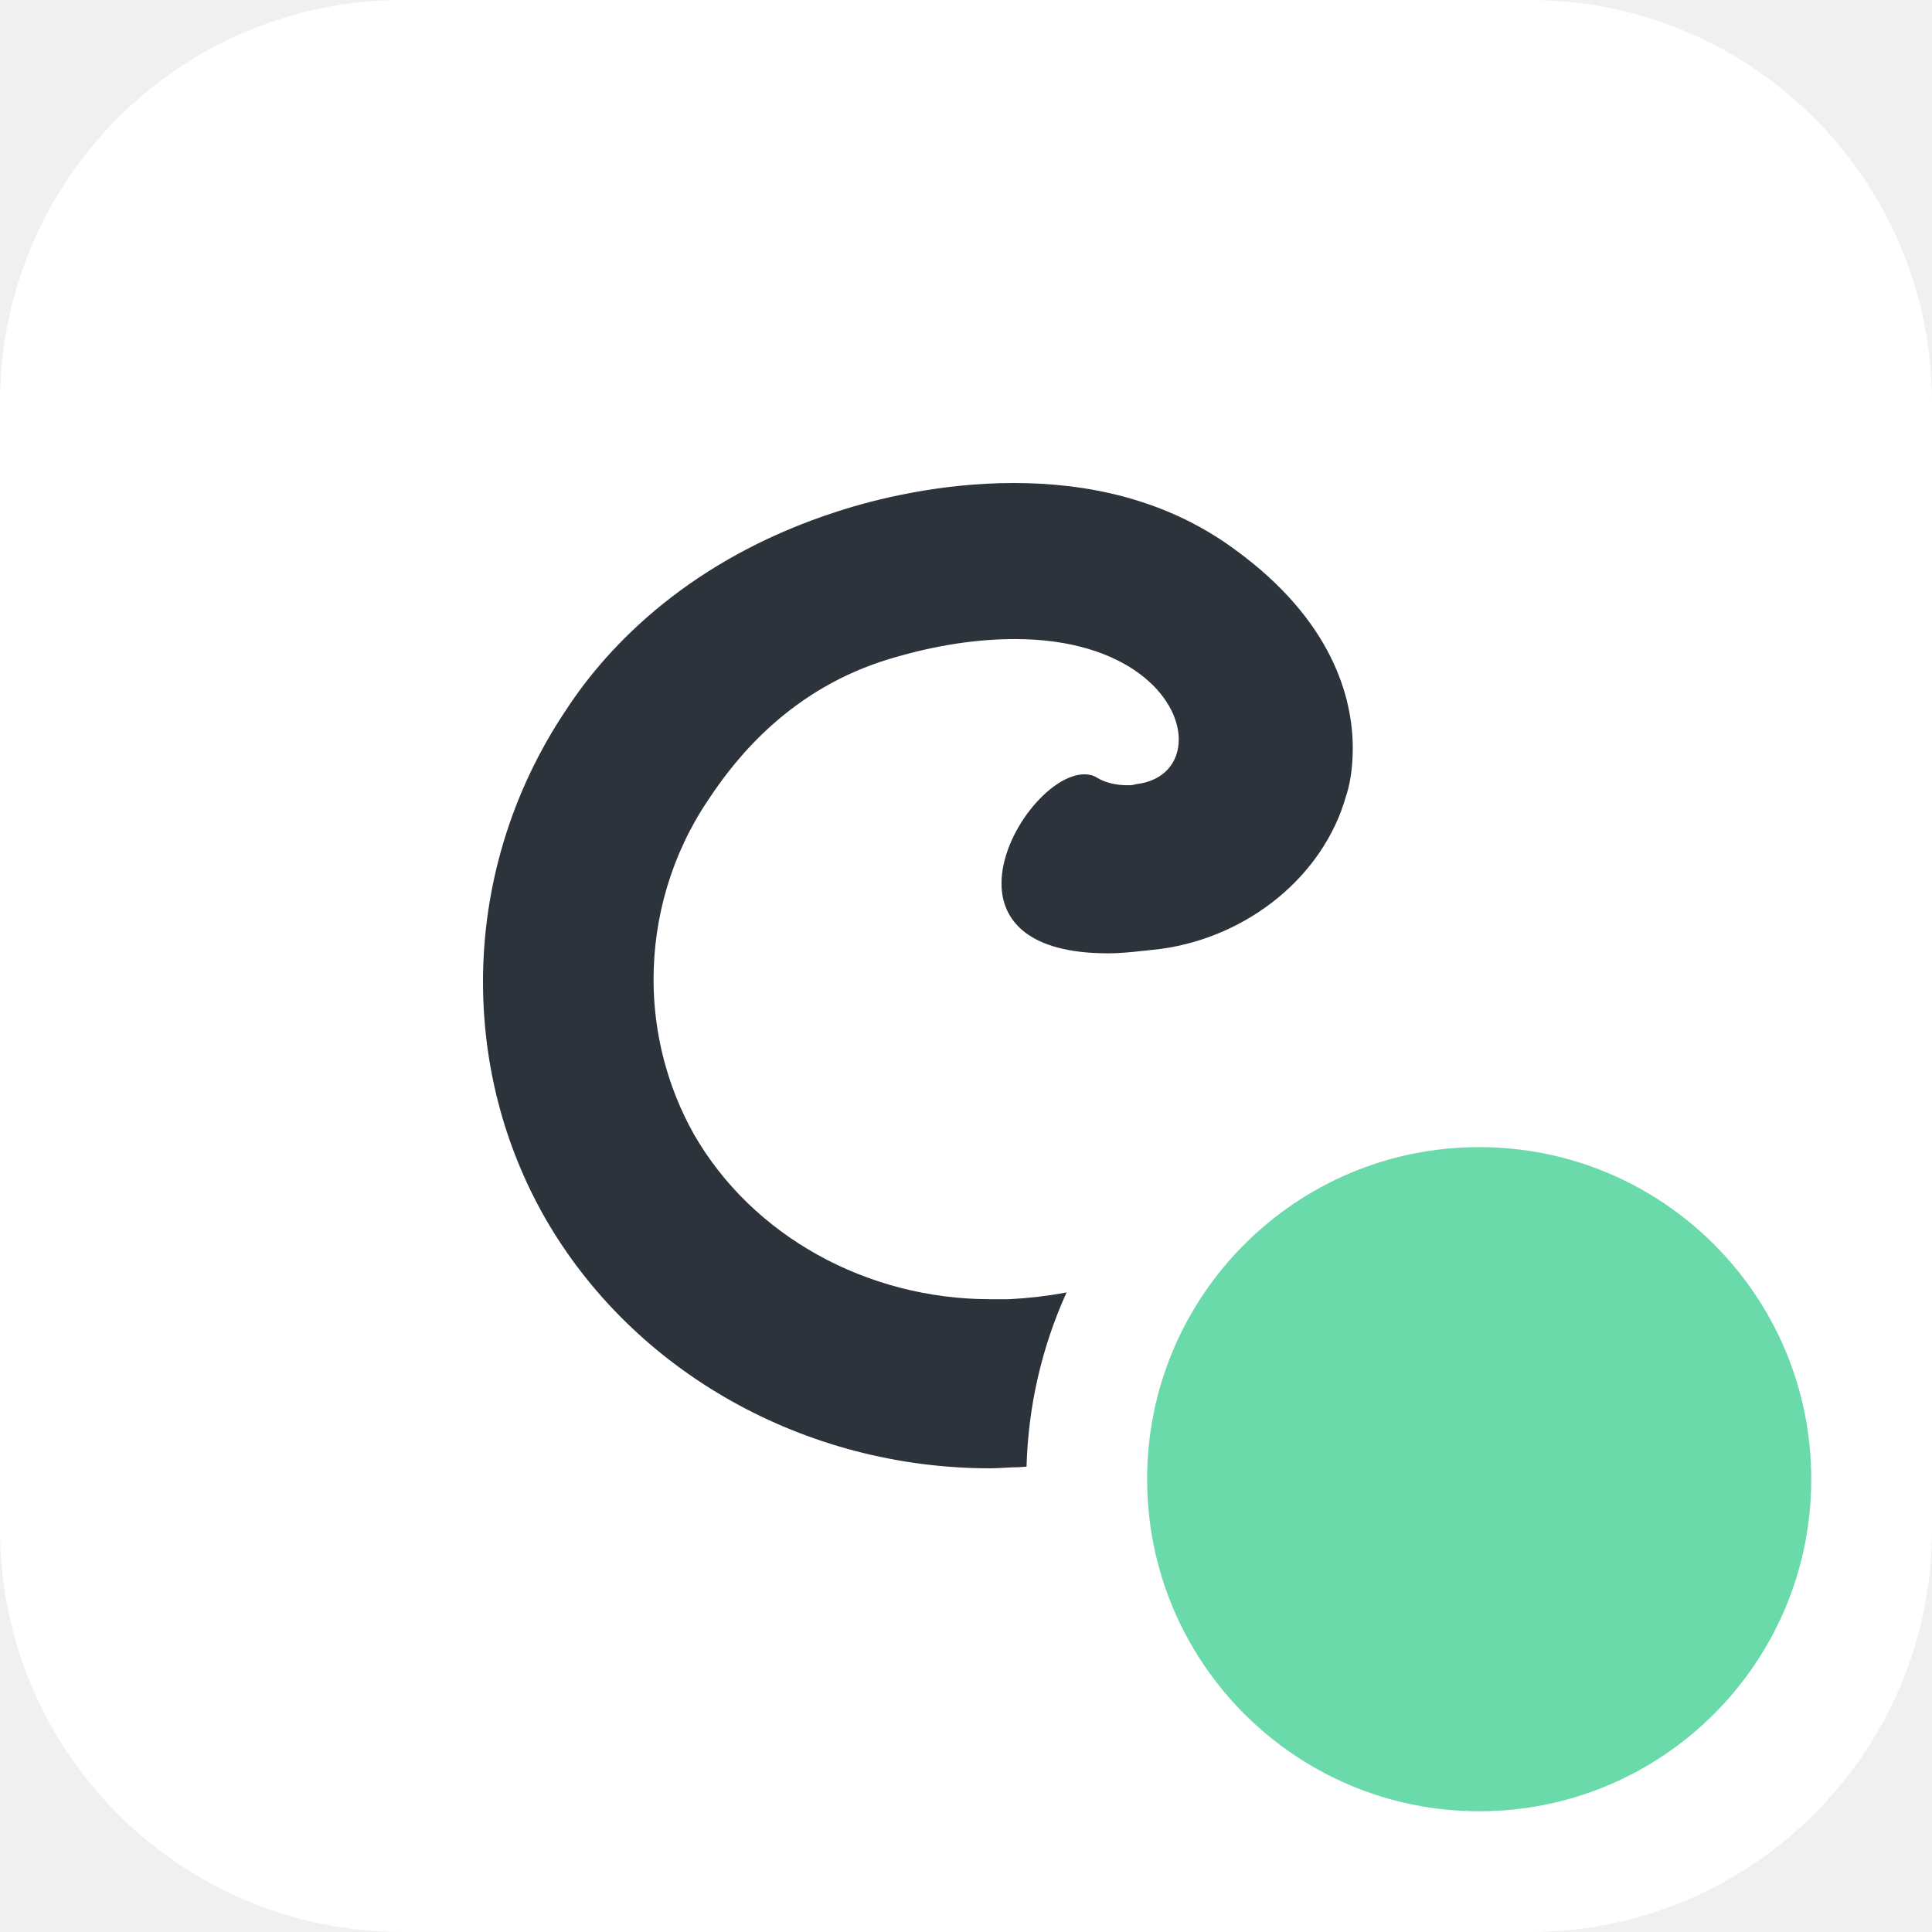
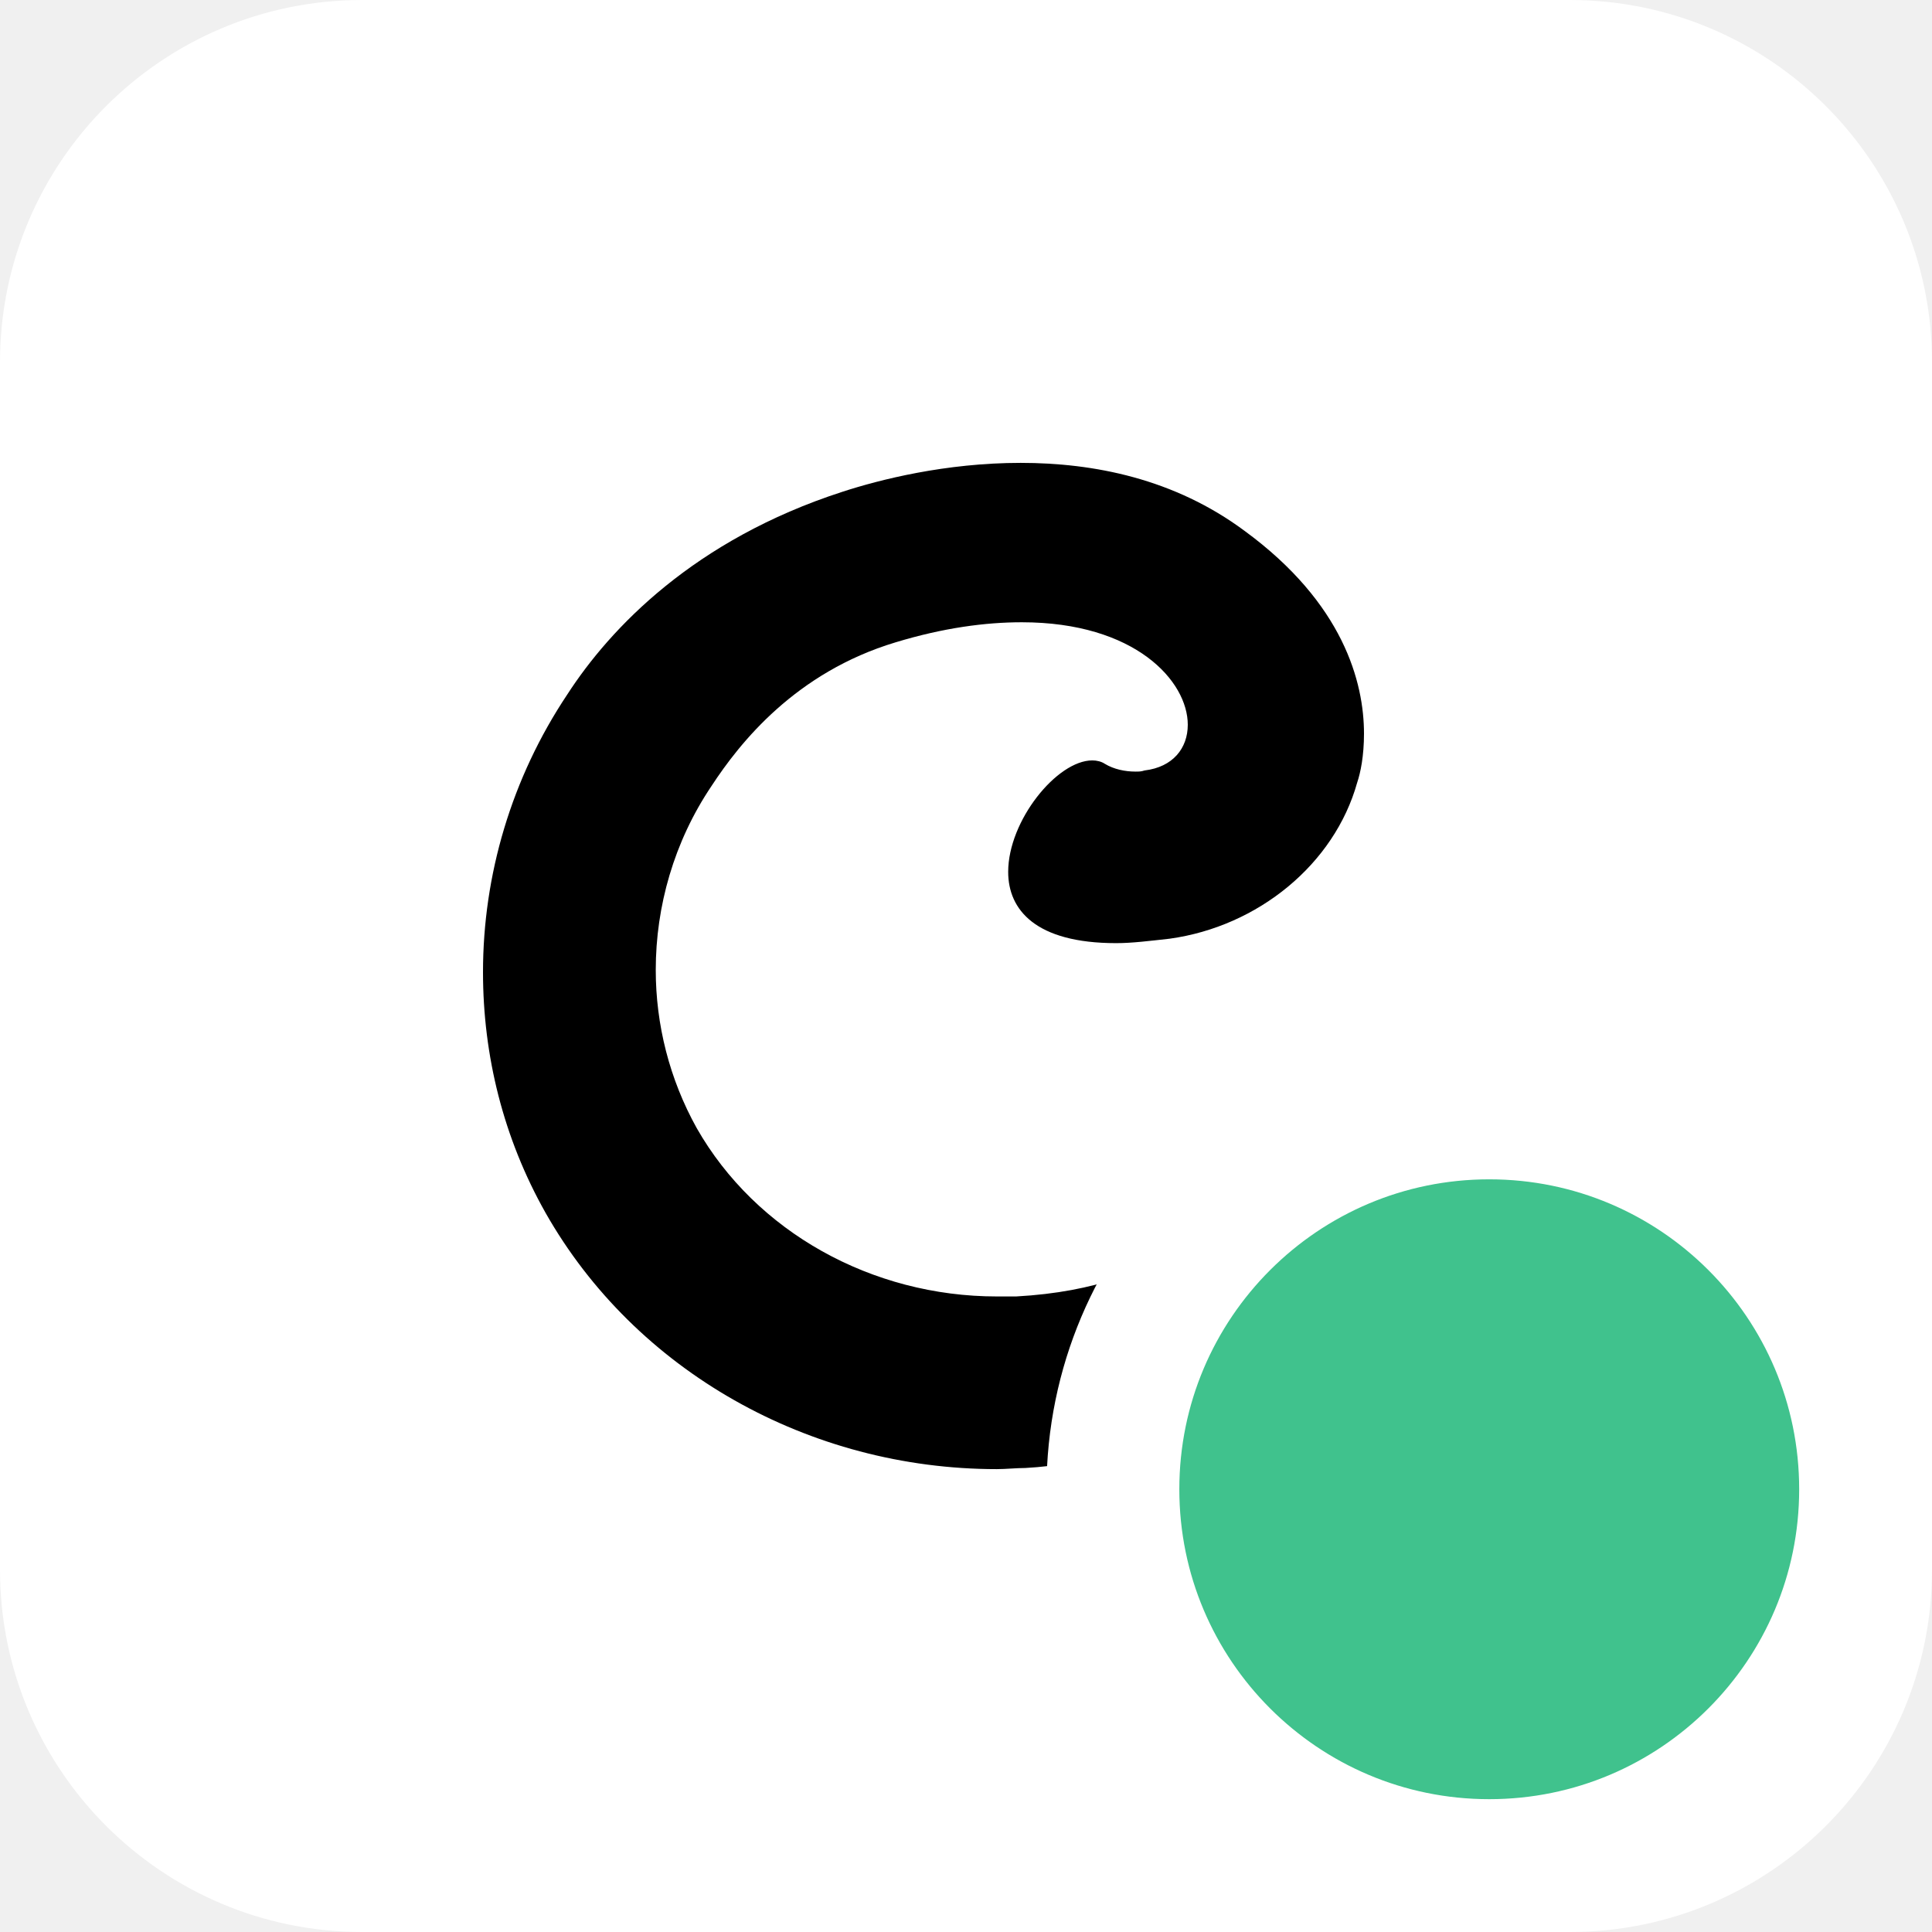
- <svg xmlns="http://www.w3.org/2000/svg" width="32" height="32" viewBox="0 0 32 32" fill="none">
-   <path d="M0 6.667C0 2.985 2.985 0 6.667 0H25.333C29.015 0 32 2.985 32 6.667V25.333C32 29.015 29.015 32 25.333 32H6.667C2.985 32 0 29.015 0 25.333V6.667Z" fill="white" />
-   <path d="M21.012 19.766C21.439 19.766 21.997 19.983 22.387 20.904C22.443 21.031 22.48 21.175 22.48 21.302C22.48 22.82 18.93 24.194 16.866 24.302C16.718 24.302 16.55 24.32 16.402 24.32C13.335 24.32 10.491 22.73 9.022 20.163C8.335 18.952 8 17.615 8 16.259C8 14.687 8.465 13.115 9.376 11.759C10.082 10.675 11.457 9.247 13.874 8.47C14.487 8.271 15.565 8 16.792 8C17.982 8 19.302 8.253 20.454 9.102C22.071 10.277 22.406 11.56 22.406 12.392C22.406 12.753 22.35 13.024 22.294 13.187C21.922 14.506 20.677 15.518 19.227 15.717C18.892 15.753 18.614 15.79 18.354 15.79C17.034 15.79 16.588 15.247 16.588 14.633C16.588 13.802 17.387 12.825 17.963 12.825C18.038 12.825 18.112 12.844 18.168 12.88C18.316 12.97 18.502 13.006 18.669 13.006C18.725 13.006 18.762 13.006 18.818 12.988C19.283 12.934 19.524 12.627 19.524 12.247C19.524 11.542 18.669 10.585 16.811 10.585C16.216 10.585 15.528 10.675 14.747 10.91C13.112 11.398 12.201 12.536 11.736 13.241C11.123 14.145 10.825 15.193 10.825 16.223C10.825 17.109 11.048 17.994 11.495 18.79C12.461 20.47 14.357 21.519 16.402 21.519C16.513 21.519 16.606 21.519 16.718 21.519C19.376 21.374 19.989 20.073 20.584 19.82C20.677 19.802 20.844 19.766 21.012 19.766Z" fill="#2D333A" />
-   <path d="M24.5 31C28.09 31 31 28.09 31 24.5C31 20.91 28.09 18 24.5 18C20.91 18 18 20.91 18 24.5C18 28.09 20.91 31 24.5 31Z" fill="#6ADAAB" stroke="white" stroke-width="2" />
+ <svg xmlns="http://www.w3.org/2000/svg" width="24" height="24" viewBox="0 0 24 24" fill="none">
+   <rect width="24" height="24" rx="4.5" fill="white" />
+   <path d="M15.884 14.762C16.209 14.762 16.633 14.928 16.929 15.634C16.972 15.731 17 15.842 17 15.938C17 17.101 14.303 18.153 12.736 18.236C12.623 18.236 12.495 18.25 12.383 18.25C10.053 18.25 7.892 17.032 6.777 15.066C6.254 14.139 6 13.115 6 12.076C6 10.872 6.353 9.668 7.045 8.63C7.582 7.799 8.626 6.705 10.462 6.11C10.928 5.958 11.747 5.75 12.679 5.75C13.583 5.75 14.585 5.944 15.461 6.595C16.689 7.494 16.944 8.477 16.944 9.114C16.944 9.391 16.901 9.599 16.859 9.723C16.576 10.734 15.63 11.509 14.529 11.661C14.275 11.689 14.063 11.716 13.865 11.716C12.863 11.716 12.524 11.301 12.524 10.831C12.524 10.194 13.131 9.446 13.569 9.446C13.625 9.446 13.682 9.46 13.724 9.488C13.837 9.557 13.978 9.585 14.105 9.585C14.148 9.585 14.176 9.585 14.218 9.571C14.571 9.529 14.755 9.294 14.755 9.003C14.755 8.463 14.105 7.73 12.693 7.73C12.241 7.73 11.719 7.799 11.126 7.979C9.883 8.353 9.191 9.225 8.838 9.765C8.372 10.457 8.146 11.26 8.146 12.049C8.146 12.727 8.316 13.405 8.655 14.014C9.389 15.302 10.829 16.105 12.383 16.105C12.467 16.105 12.538 16.105 12.623 16.105C14.642 15.994 15.108 14.997 15.56 14.803C15.63 14.79 15.757 14.762 15.884 14.762Z" fill="black" />
+   <rect x="13.825" y="13.825" width="9.35" height="9.35" rx="4.675" fill="#40C28D" stroke="white" stroke-width="1.65" />
</svg>
